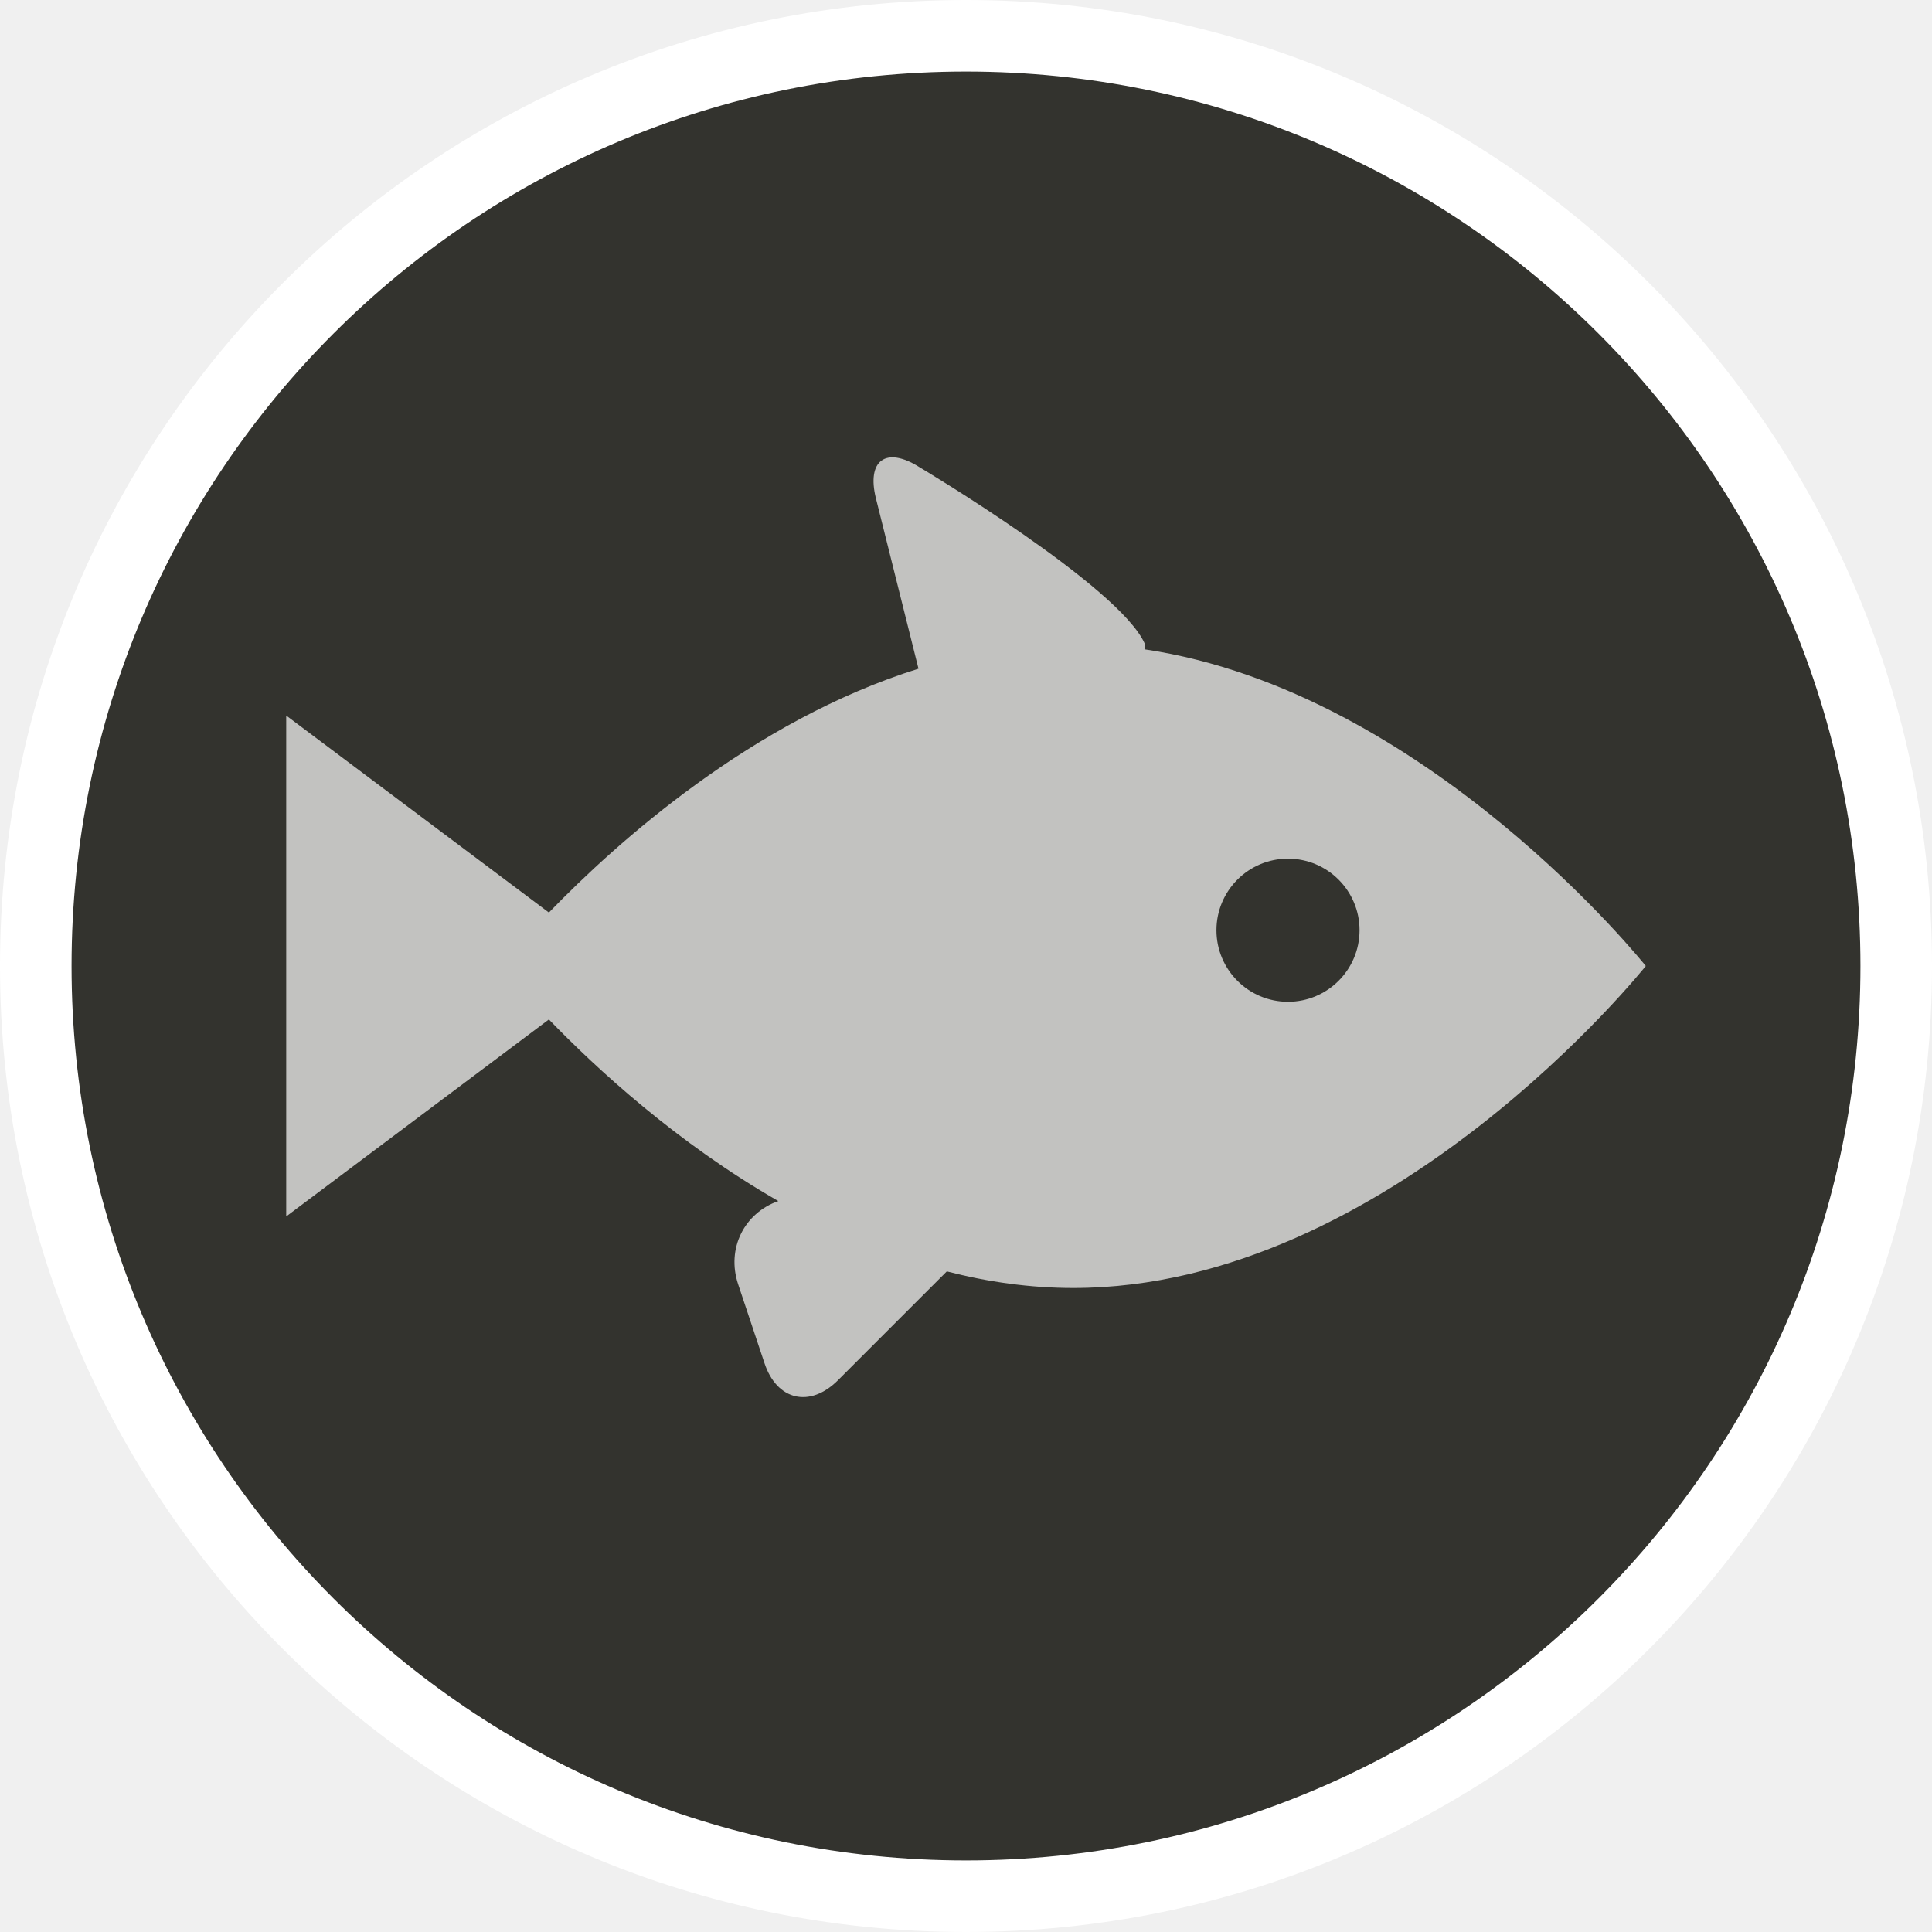
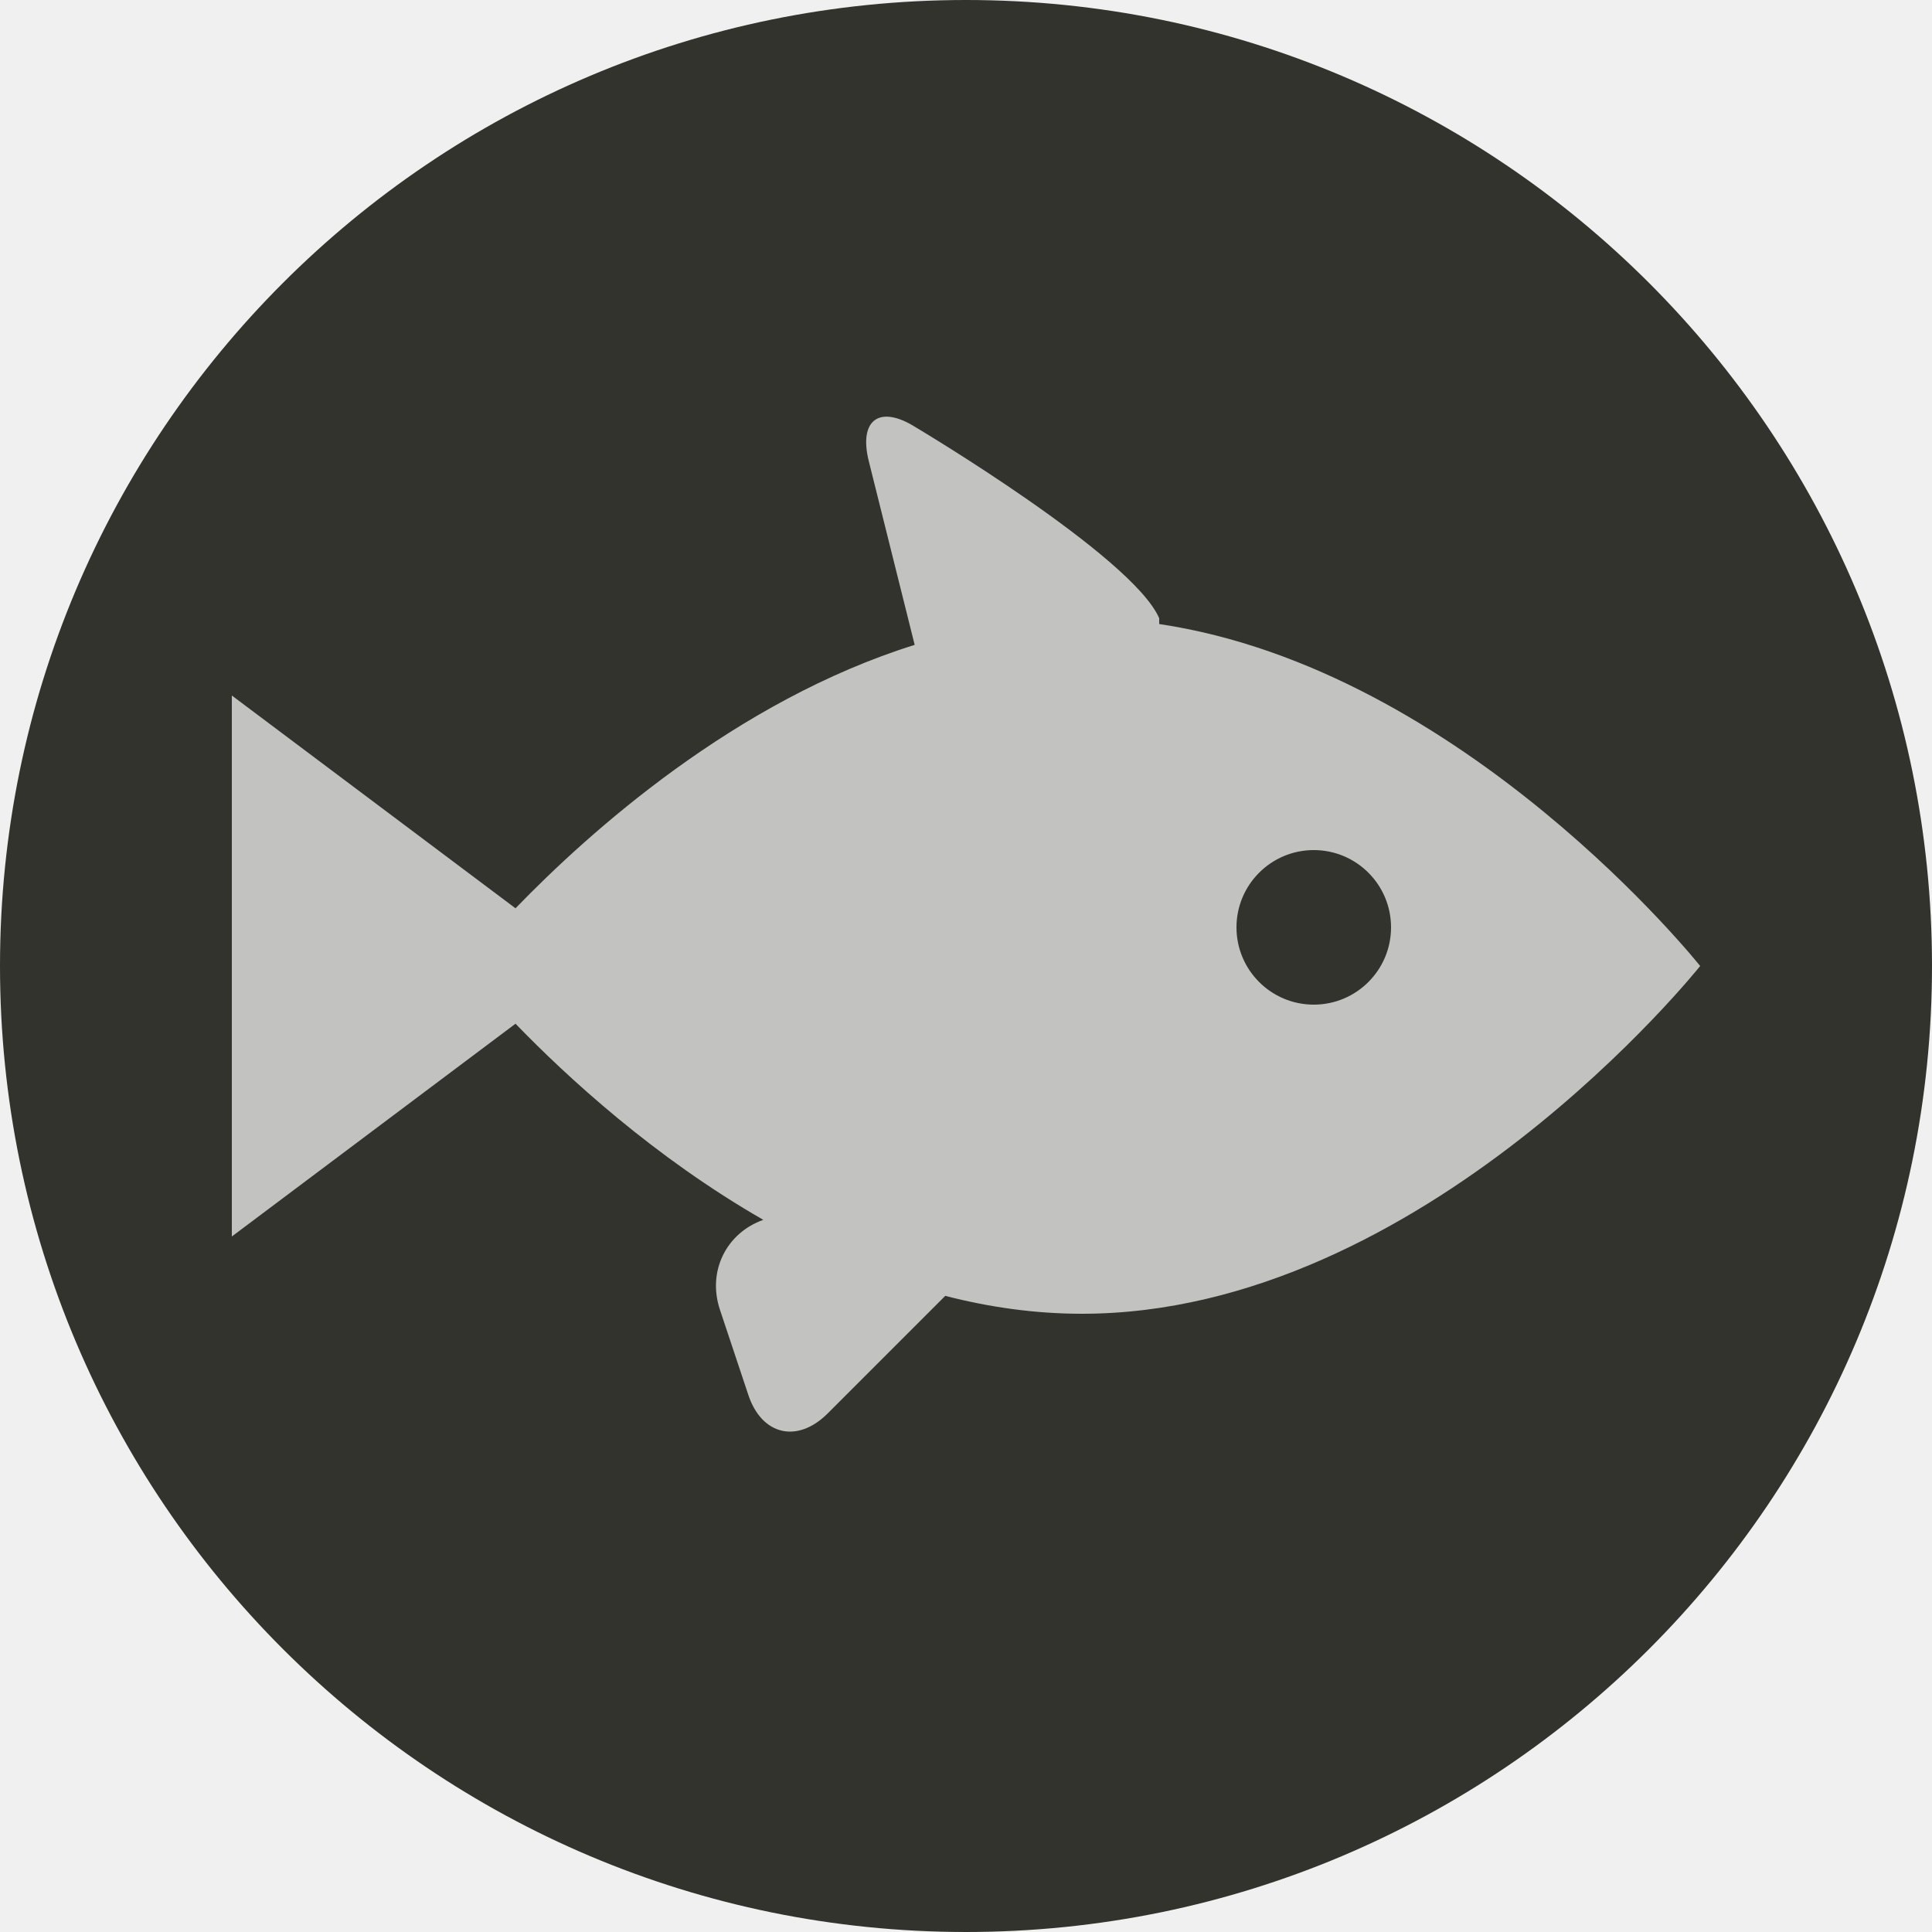
- <svg xmlns="http://www.w3.org/2000/svg" width="23px" height="23px" viewBox="0 0 27 27" version="1.1">
+ <svg xmlns="http://www.w3.org/2000/svg" width="23px" height="23px" viewBox="0 0 23 23" version="1.1">
  <defs />
-   <g id="POI" stroke="none" stroke-width="1" fill="none" fill-rule="evenodd">
-     <g id="lighthouse-l">
-       <circle id="Oval-1-Copy-39" fill="#FFFFFF" cx="13.5" cy="13.5" r="13.5" />
-       <circle id="Oval-1-Copy-38" fill="#33332E" cx="13.5" cy="13.5" r="12.5" />
+   <g id="Booking.com" stroke="none" stroke-width="1" fill="none" fill-rule="evenodd">
+     <g id="seafood-shop-m">
+       <g id="seefood-shop-l-copy">
+         <g id="POI">
+           <g id="lighthouse-l" fill="#33332E">
+             <circle id="Oval-1-Copy-38" cx="11.5" cy="11.5" r="11.5" />
+           </g>
+           <path d="M13.8,7.429 L13.8,7.36 C13.48,6.62 10.9,5.086 10.9,5.086 C10.469,4.814 10.22,4.999 10.343,5.491 L10.889,7.677 C8.756,8.344 7.015,9.905 6.137,10.813 L2.76,8.28 L2.76,14.72 L6.137,12.187 C6.751,12.822 7.789,13.777 9.087,14.522 C8.649,14.677 8.417,15.132 8.571,15.593 L8.909,16.607 C9.07,17.089 9.495,17.185 9.854,16.826 L11.253,15.427 C11.777,15.562 12.321,15.64 12.88,15.64 C16.945,15.64 20.24,11.5 20.24,11.5 C20.24,11.5 17.431,7.97 13.8,7.429 L13.8,7.429 Z M15.64,11.96 C16.148,11.96 16.56,11.548 16.56,11.04 C16.56,10.532 16.148,10.12 15.64,10.12 C15.132,10.12 14.72,10.532 14.72,11.04 C14.72,11.548 15.132,11.96 15.64,11.96 L15.64,11.96 Z" id="Combined-Shape" fill="#C2C2C0" />
+         </g>
+       </g>
    </g>
-     <path d="M16,9.075 L16,9 C15.652,8.196 12.848,6.528 12.848,6.528 C12.38,6.233 12.108,6.434 12.242,6.968 L12.836,9.345 C10.518,10.07 8.625,11.767 7.671,12.753 L4,10 L4,17 L7.671,14.247 C8.338,14.937 9.466,15.976 10.877,16.785 C10.401,16.953 10.149,17.448 10.316,17.949 L10.684,19.051 C10.858,19.575 11.321,19.679 11.711,19.289 L13.232,17.768 C13.801,17.915 14.392,18 15,18 C19.418,18 23,13.5 23,13.5 C23,13.5 19.946,9.663 16,9.075 Z M18,14 C18.552,14 19,13.552 19,13 C19,12.448 18.552,12 18,12 C17.448,12 17,12.448 17,13 C17,13.552 17.448,14 18,14 Z" id="Combined-Shape" fill="#C2C2C0" />
  </g>
</svg>
